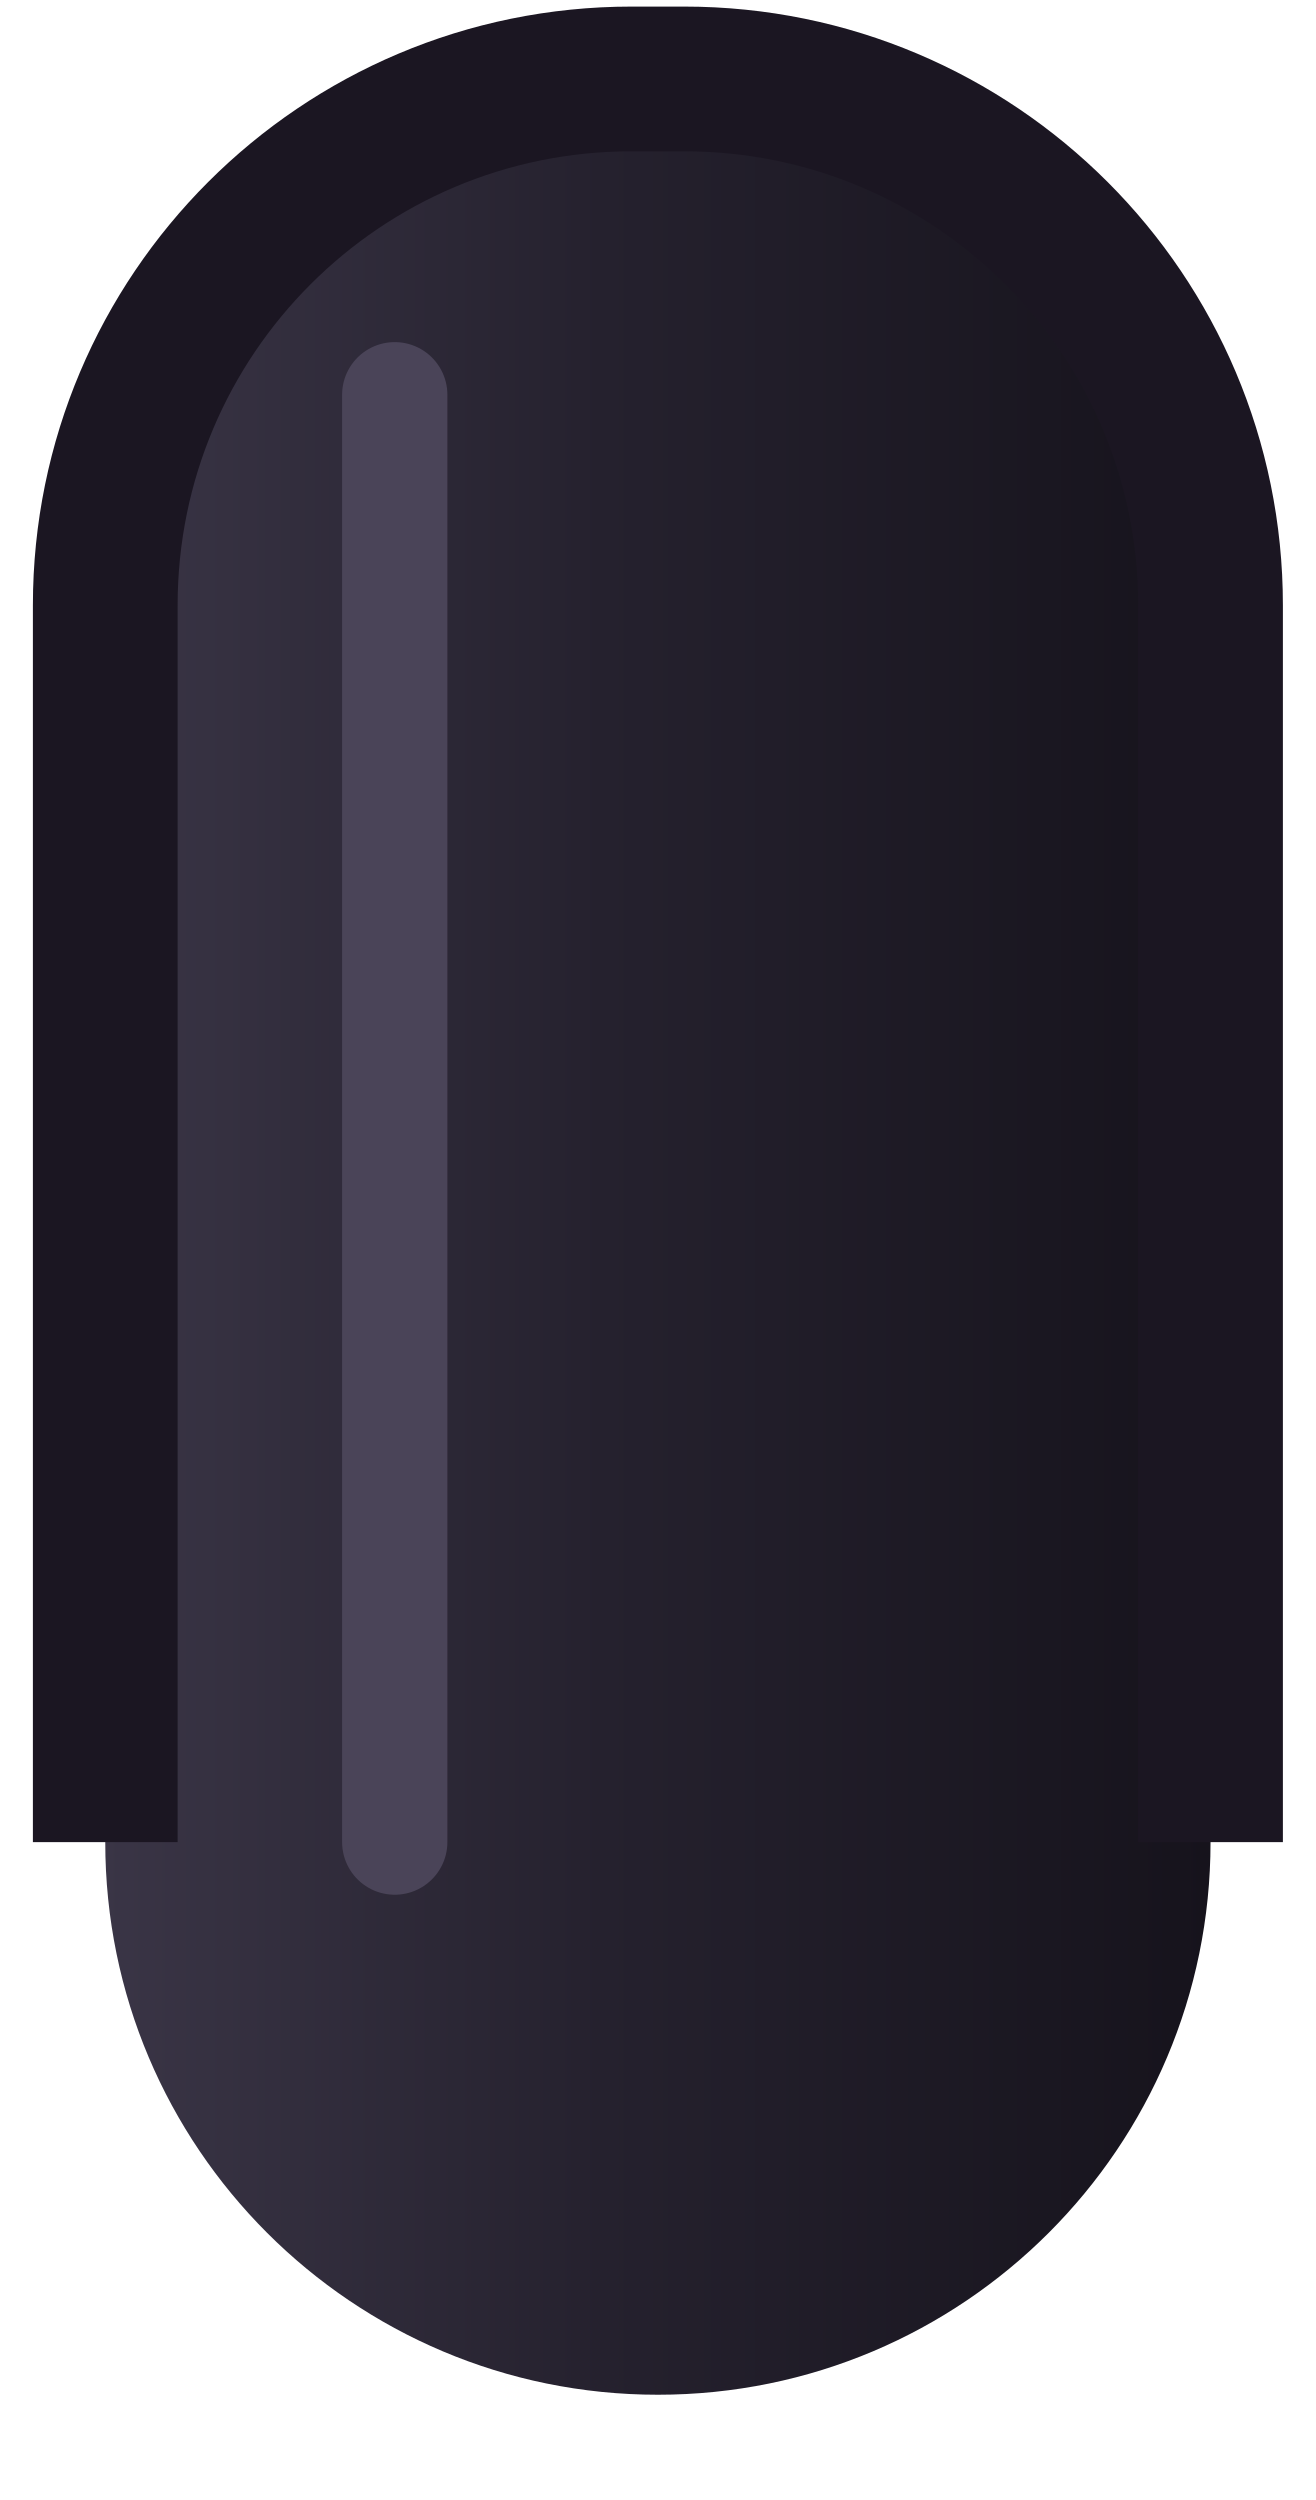
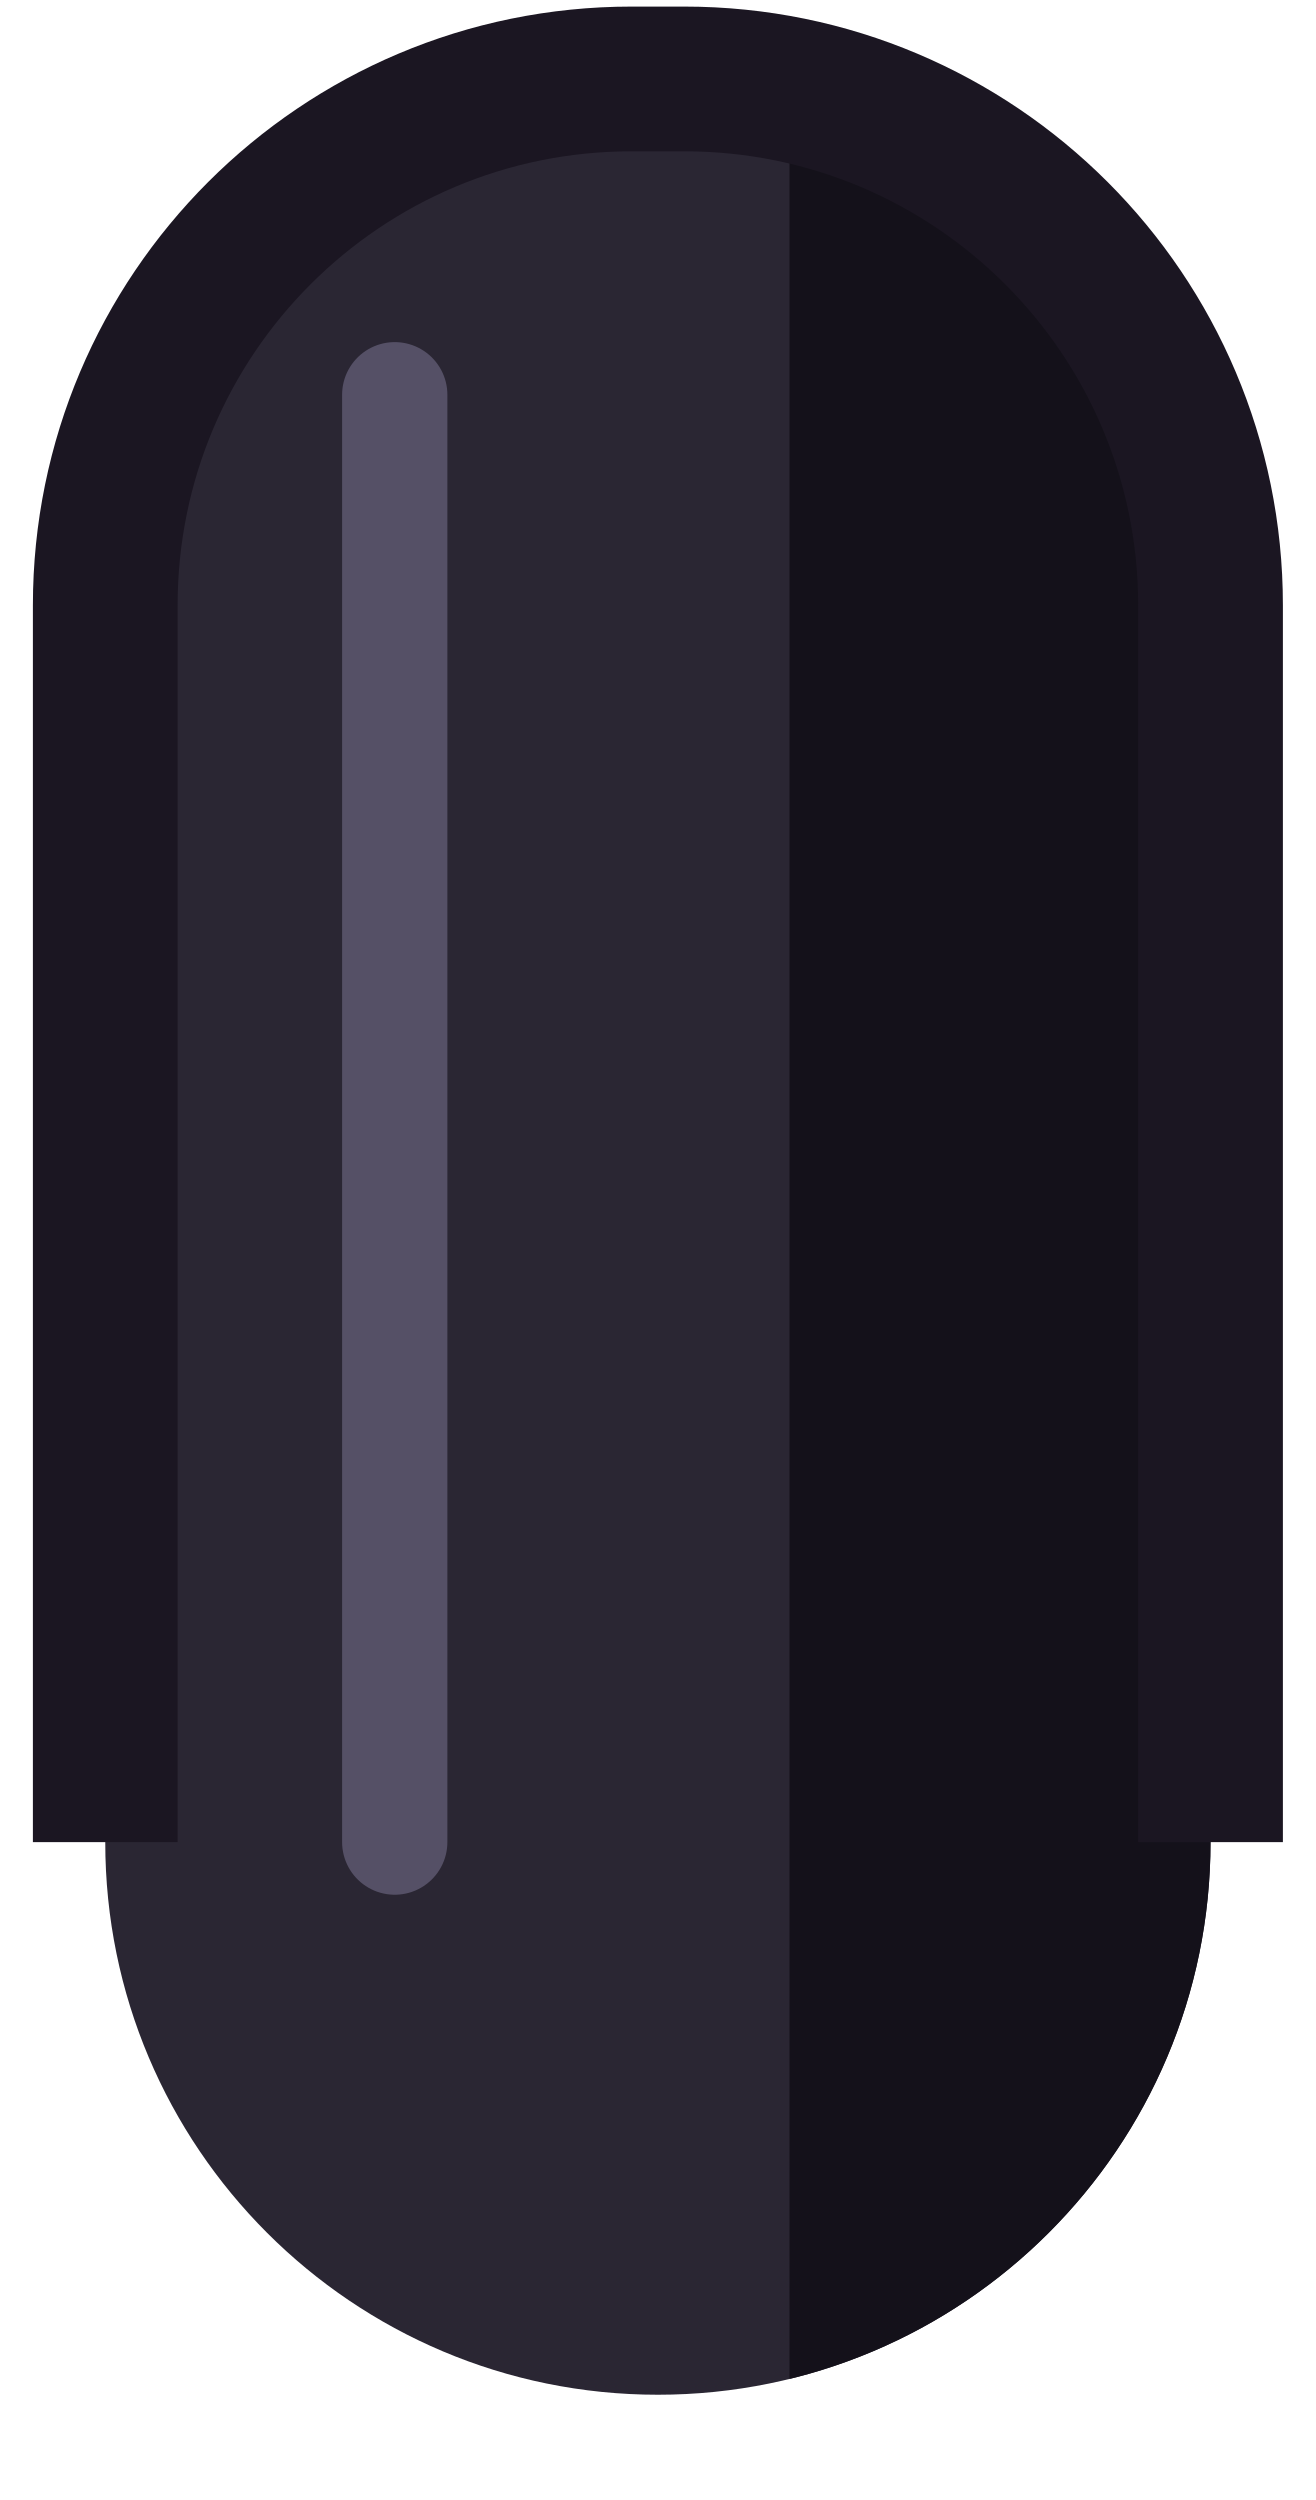
<svg xmlns="http://www.w3.org/2000/svg" width="10" height="19" viewBox="0 0 10 19">
  <defs>
-     <linearGradient id="cloth" x1="0" y1="0" x2="1" y2="0">
-       <stop offset="0" stop-color="#3a3546" />
-       <stop offset="0.45" stop-color="#25212e" />
-       <stop offset="1" stop-color="#16131c" />
-     </linearGradient>
+     <clipPath id="c">
+       <path d="M0.8 4.6 A4 4 0 0 1 4.8 0.6 L5.2 0.6 A4 4 0 0 1 9.2 4.6 L9.2 14 A4.2 4.2 0 0 1 0.8 14 Z" />
+     </clipPath>
  </defs>
-   <path d="M0.8 4.6 A4 4 0 0 1 4.8 0.6 L5.2 0.6 A4 4 0 0 1 9.2 4.6 L9.2 14 A4.2 4.2 0 0 1 0.8 14 Z" fill="url(#cloth)" />
+   <path d="M0.8 4.6 A4 4 0 0 1 4.8 0.6 L5.2 0.6 A4 4 0 0 1 9.2 4.6 L9.2 14 A4.2 4.2 0 0 1 0.8 14 Z" fill="#2a2633" />
+   <g clip-path="url(#c)">
+     <rect x="6" y="0" width="4" height="19" fill="#14111a" />
+     <path d="M3 3 L3 14" stroke="#555066" stroke-width="0.8" stroke-linecap="round" />
+   </g>
  <path d="M0.8 14 L0.8 4.6 A4 4 0 0 1 4.8 0.6 L5.2 0.6 A4 4 0 0 1 9.2 4.6 L9.2 14" fill="none" stroke="#1b1622" stroke-width="1.1" />
-   <path d="M3 3 L3 14" stroke="#4a4458" stroke-width="0.8" stroke-linecap="round" />
</svg>
